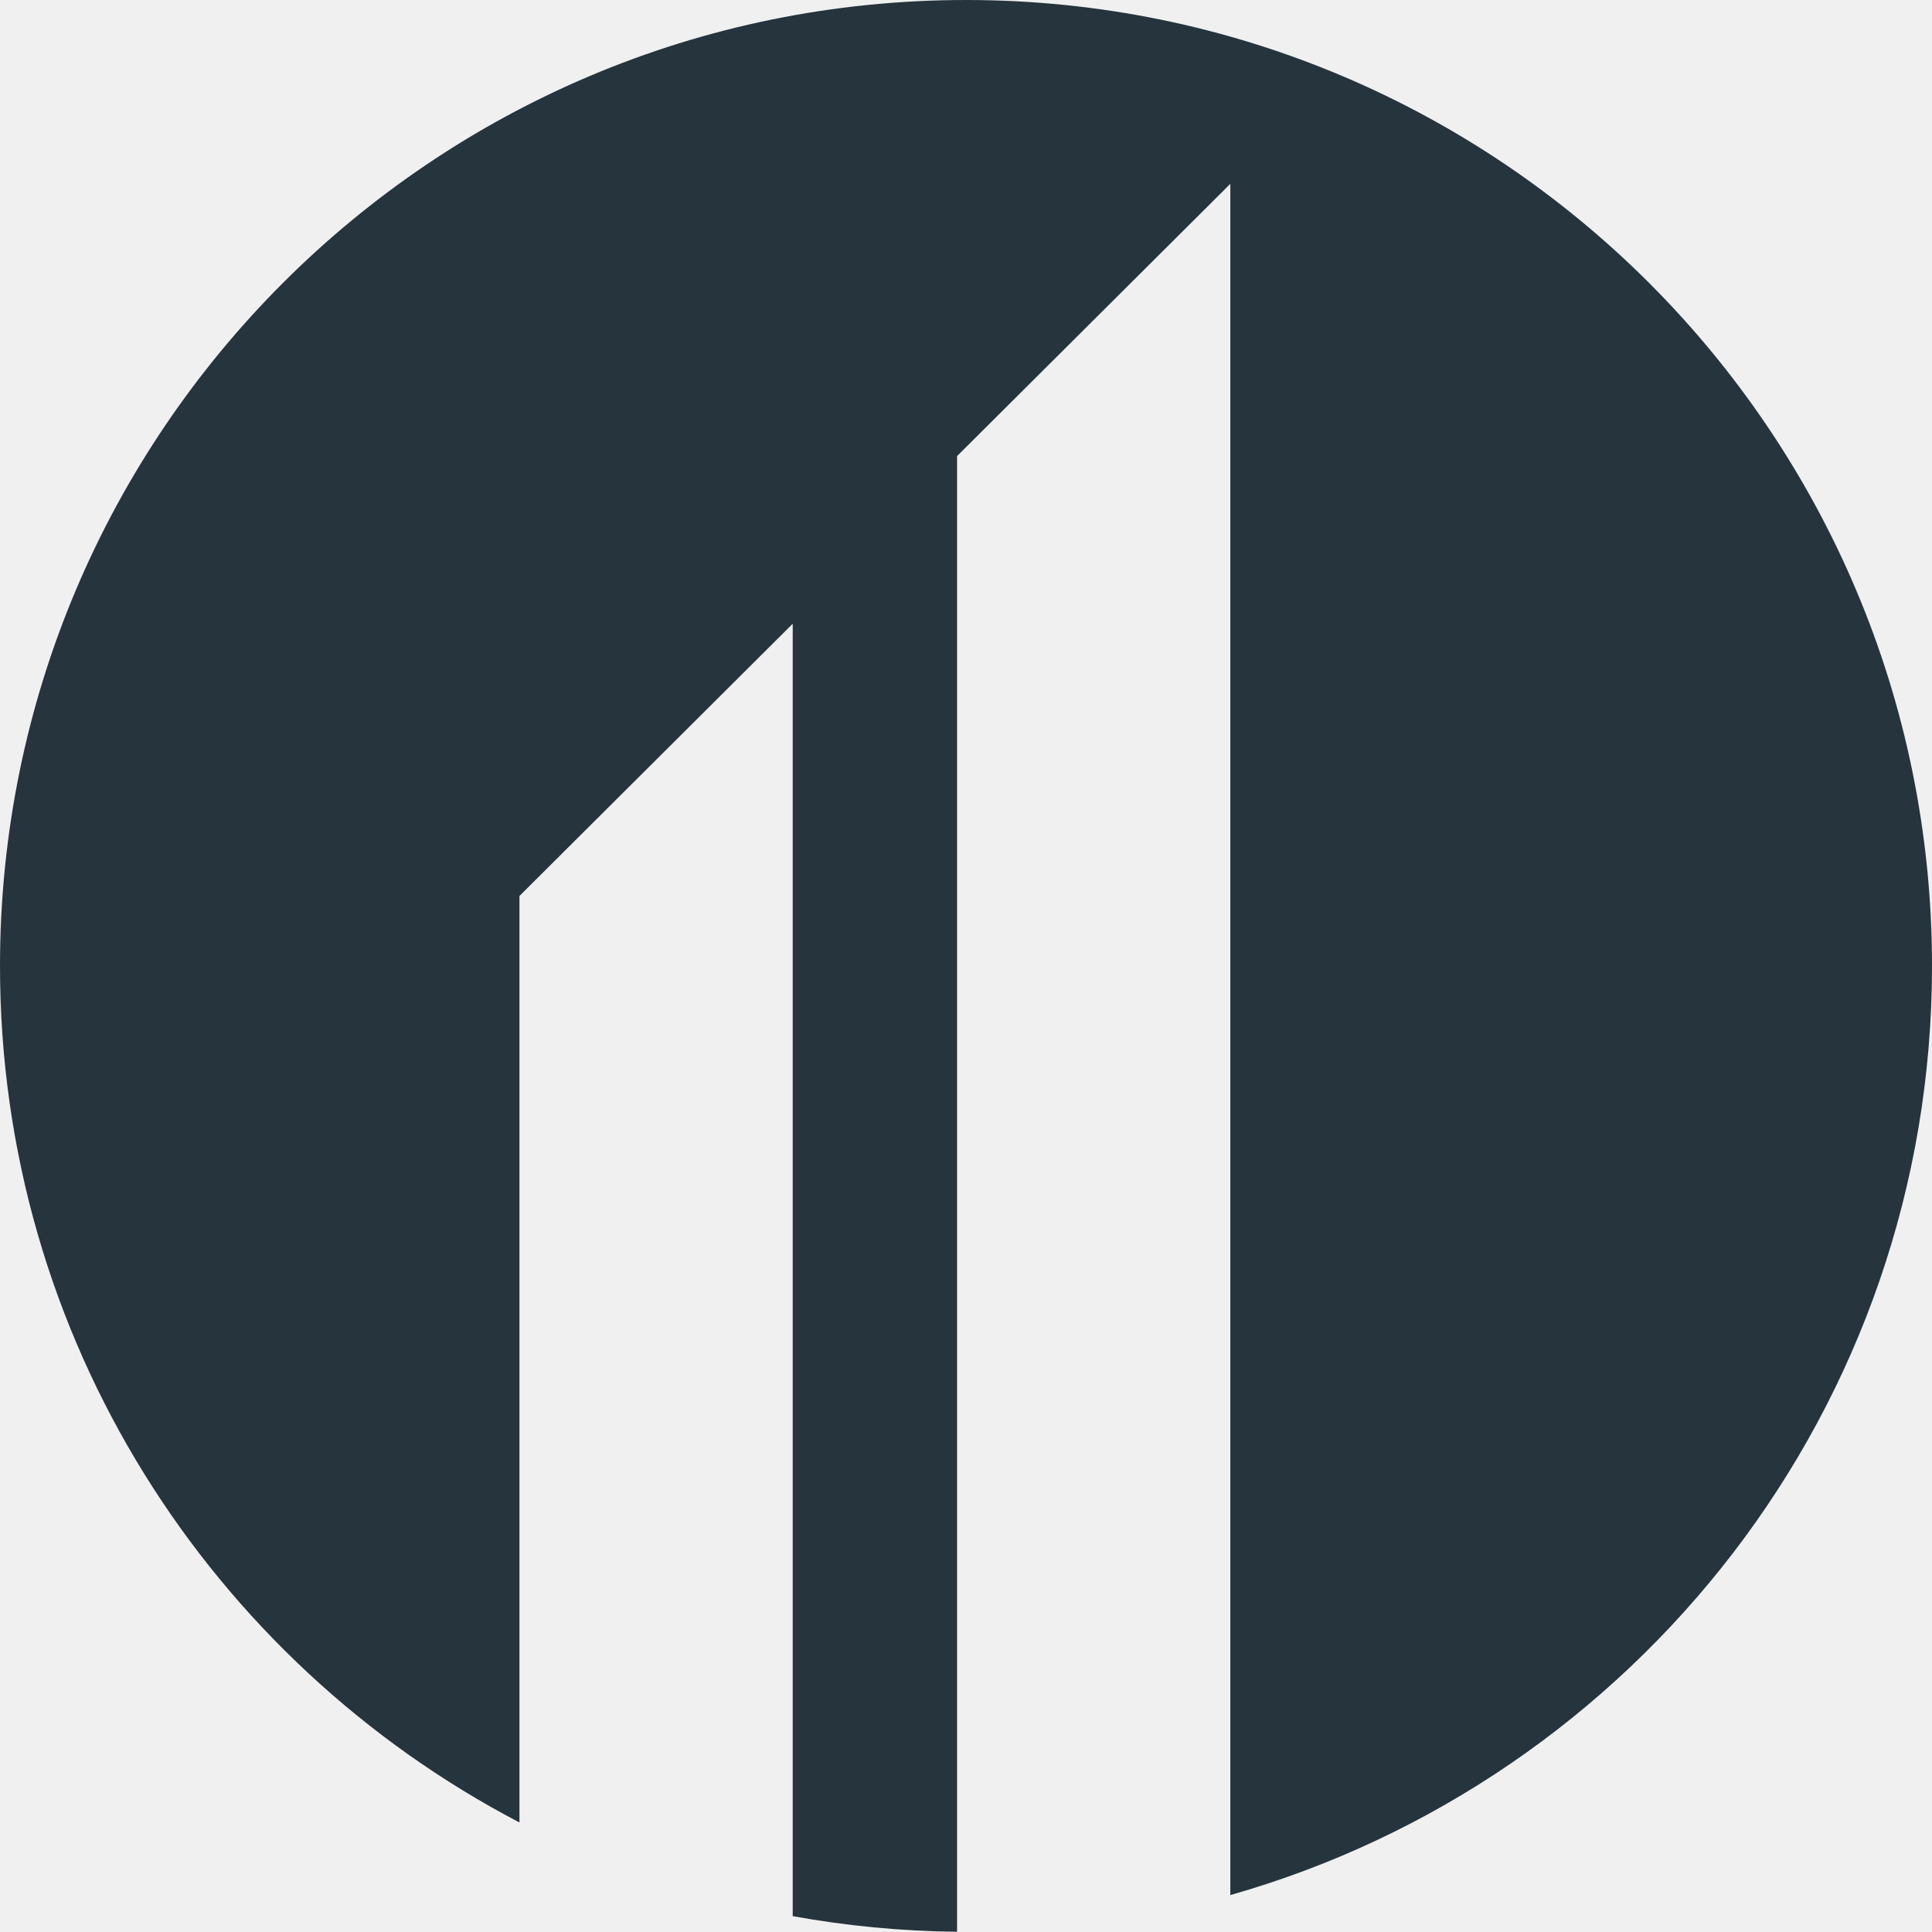
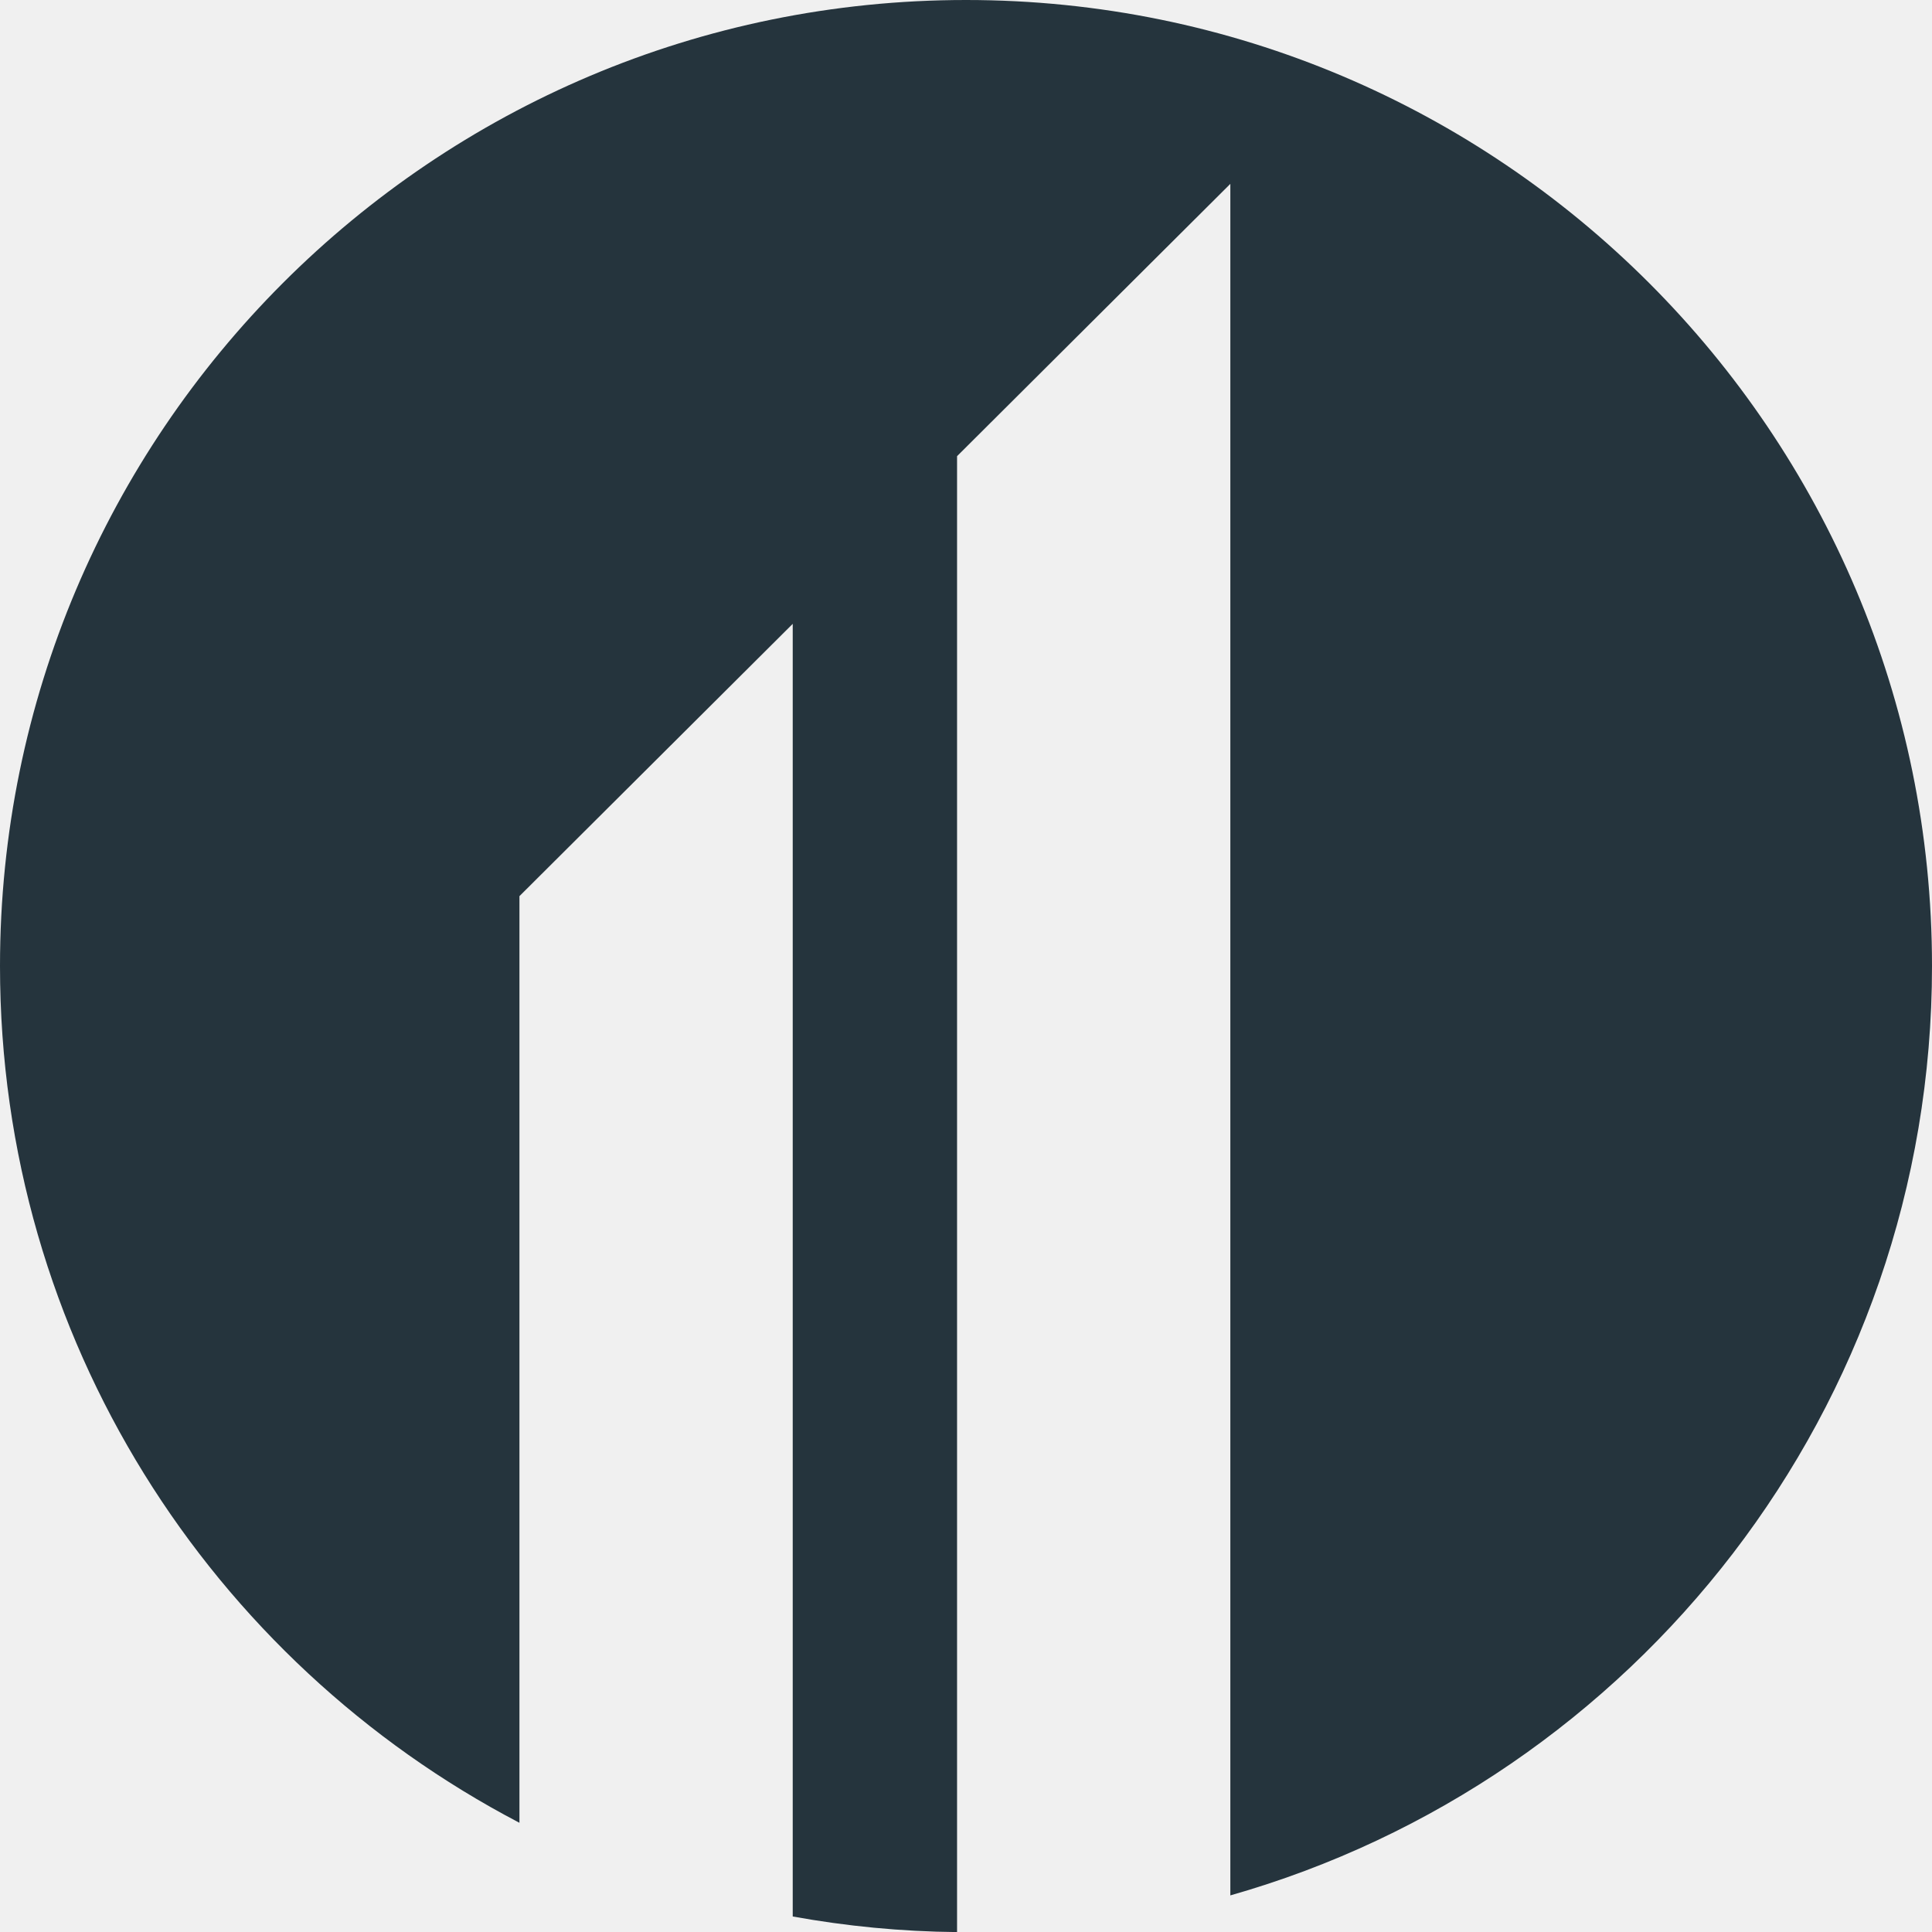
- <svg xmlns="http://www.w3.org/2000/svg" id="Ebene_1" data-name="Ebene 1" viewBox="0 0 228.07 228.03">
+ <svg xmlns="http://www.w3.org/2000/svg" width="181" height="181" viewBox="0 0 181 181" fill="none">
+   <g clip-path="url(#clip0_1_12)">
+     <path d="M0 90.512C0 125.405 19.745 155.655 48.664 170.769V83.956L74.267 58.444V179.547C79.274 180.452 84.409 180.96 89.663 181.008V42.736L115.265 17.224V177.571C153.2 166.792 181 131.906 181 90.512C181 40.521 140.486 0 90.504 0C40.522 0 0 40.521 0 90.512Z" fill="#25343D" />
+   </g>
  <defs>
-     <style>
-       .cls-1 {
-         fill: #25343d;
-       }
-     </style>
+     <clipPath id="clip0_1_12">
+       <rect width="181" height="181" fill="white" />
+     </clipPath>
  </defs>
-   <path class="cls-1" d="M0,114.03c0,43.96,24.88,82.07,61.32,101.11v-109.37l32.26-32.14v152.57c6.31,1.14,12.78,1.78,19.4,1.84V53.84l32.26-32.14v202.01c47.8-13.58,82.83-57.53,82.83-109.68C228.07,51.05,177.02,0,114.04,0S0,51.05,0,114.03" />
</svg>
